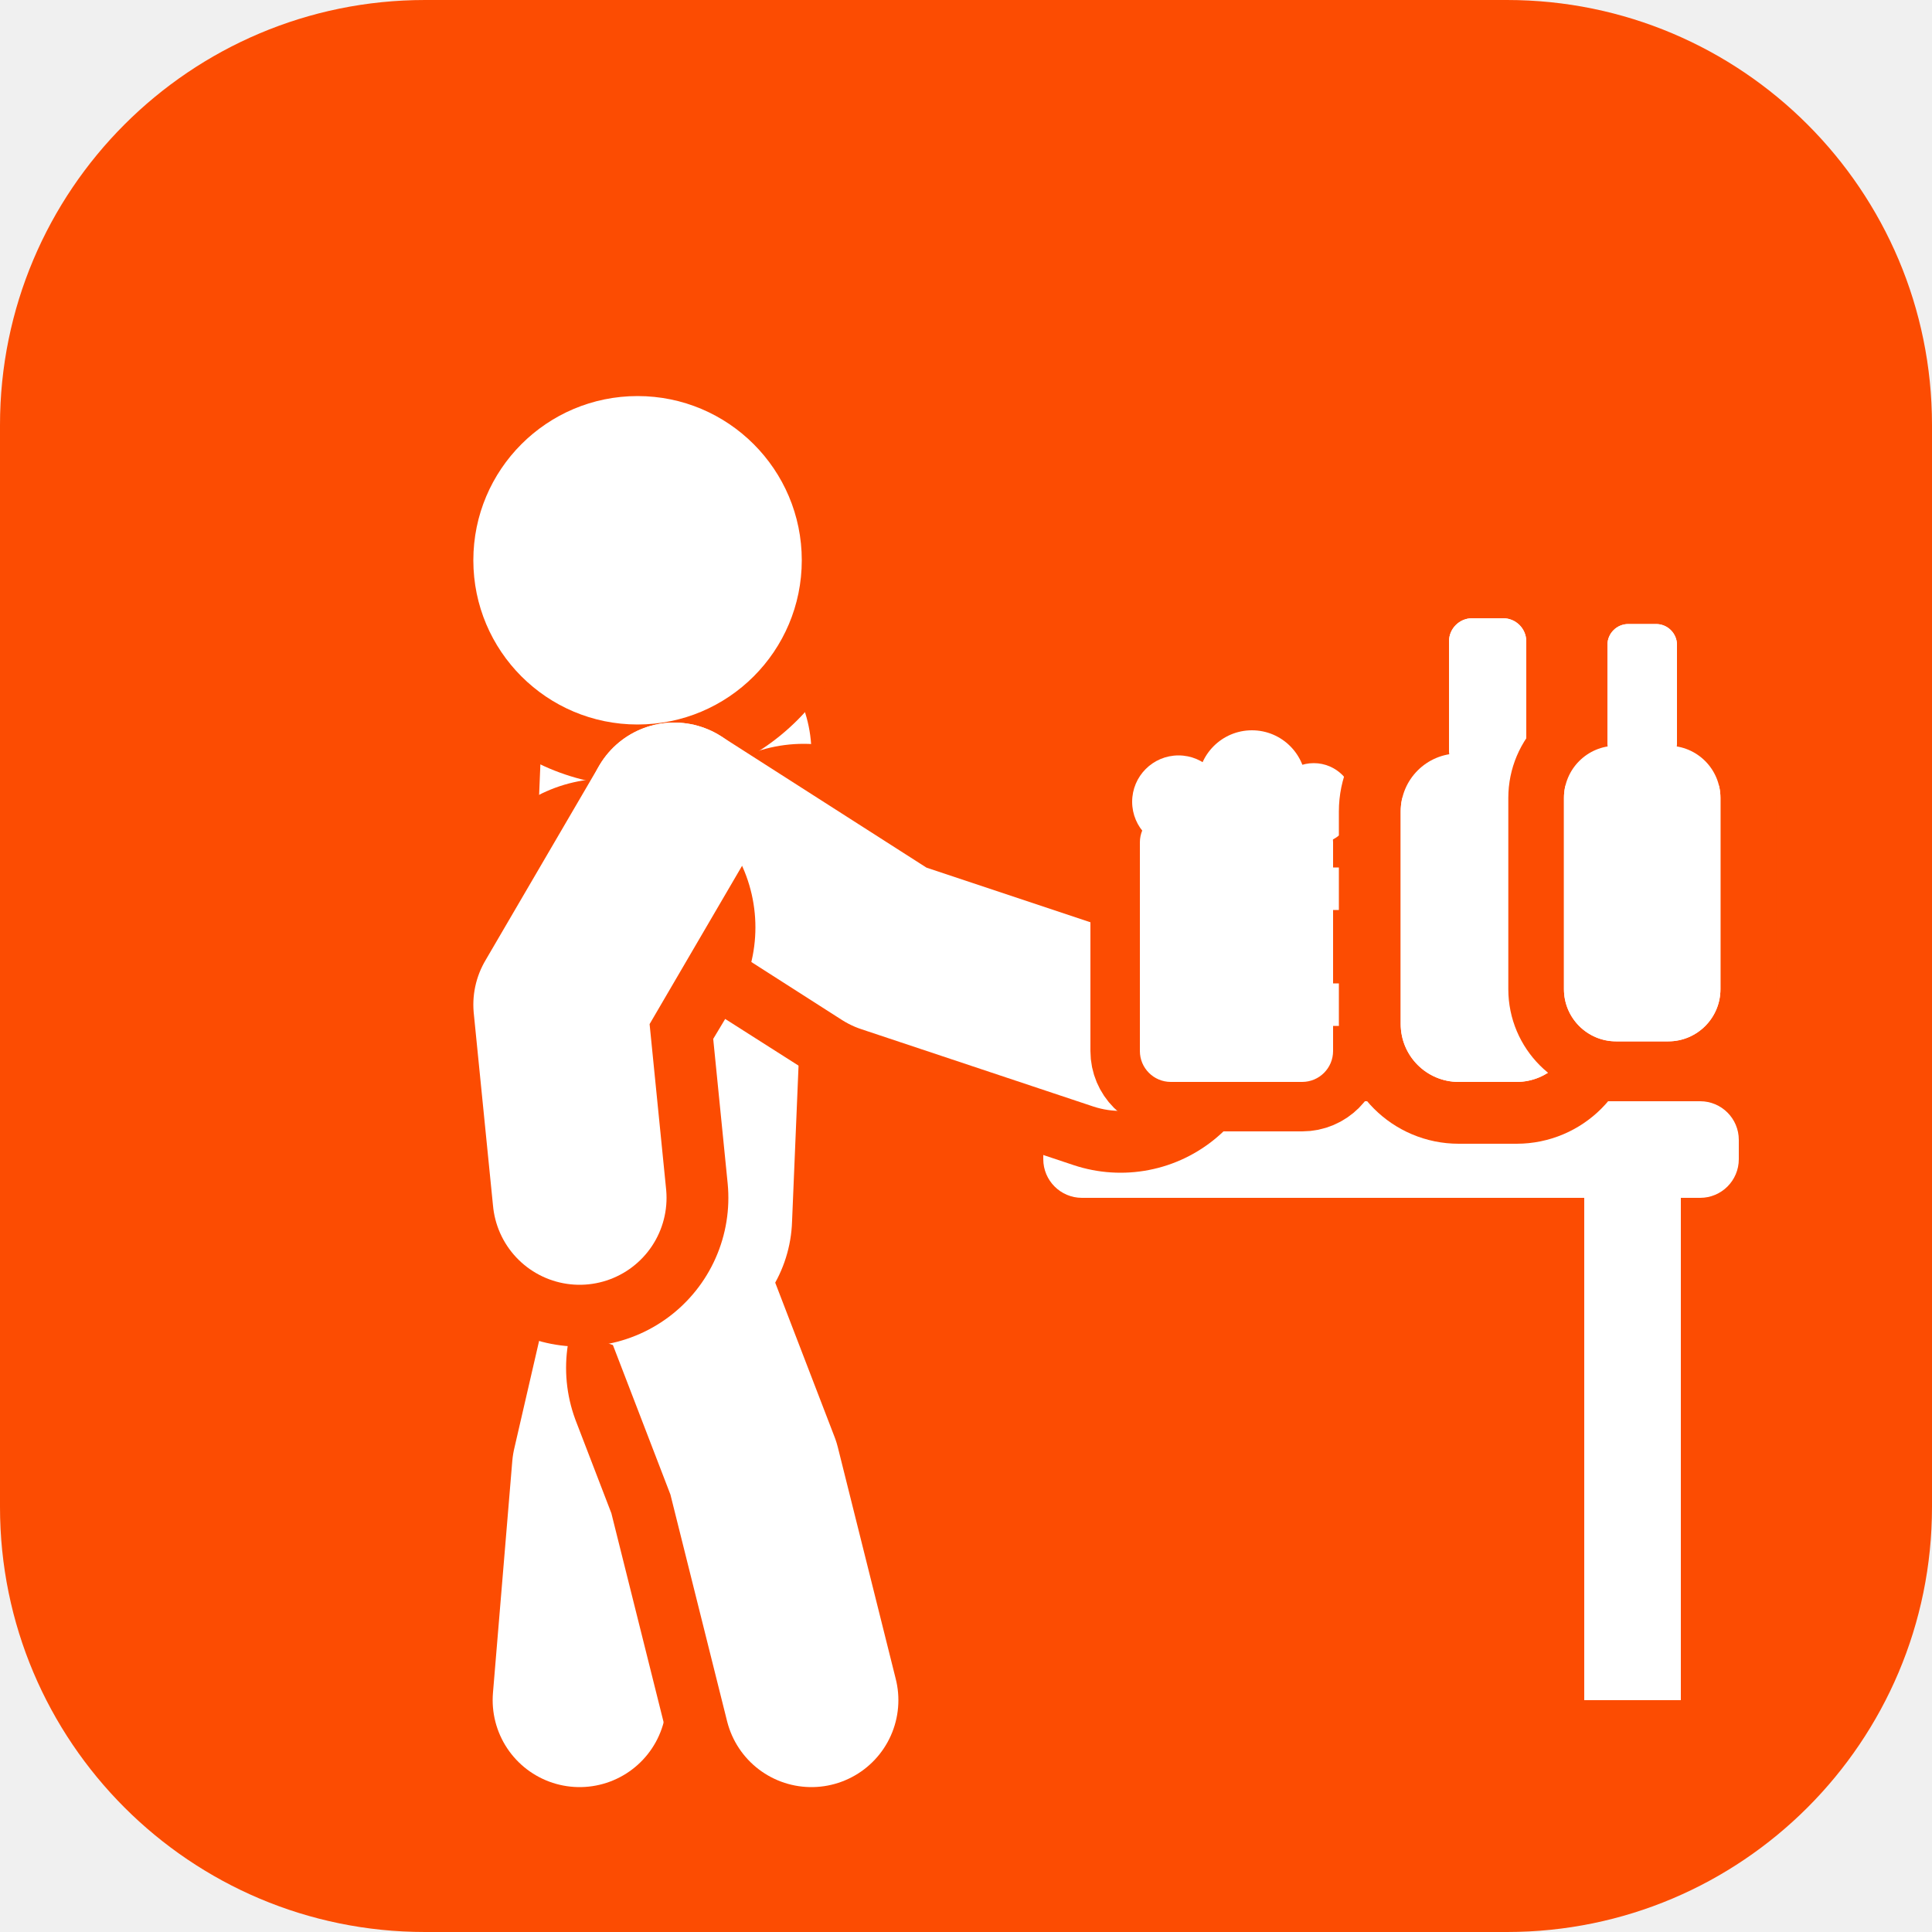
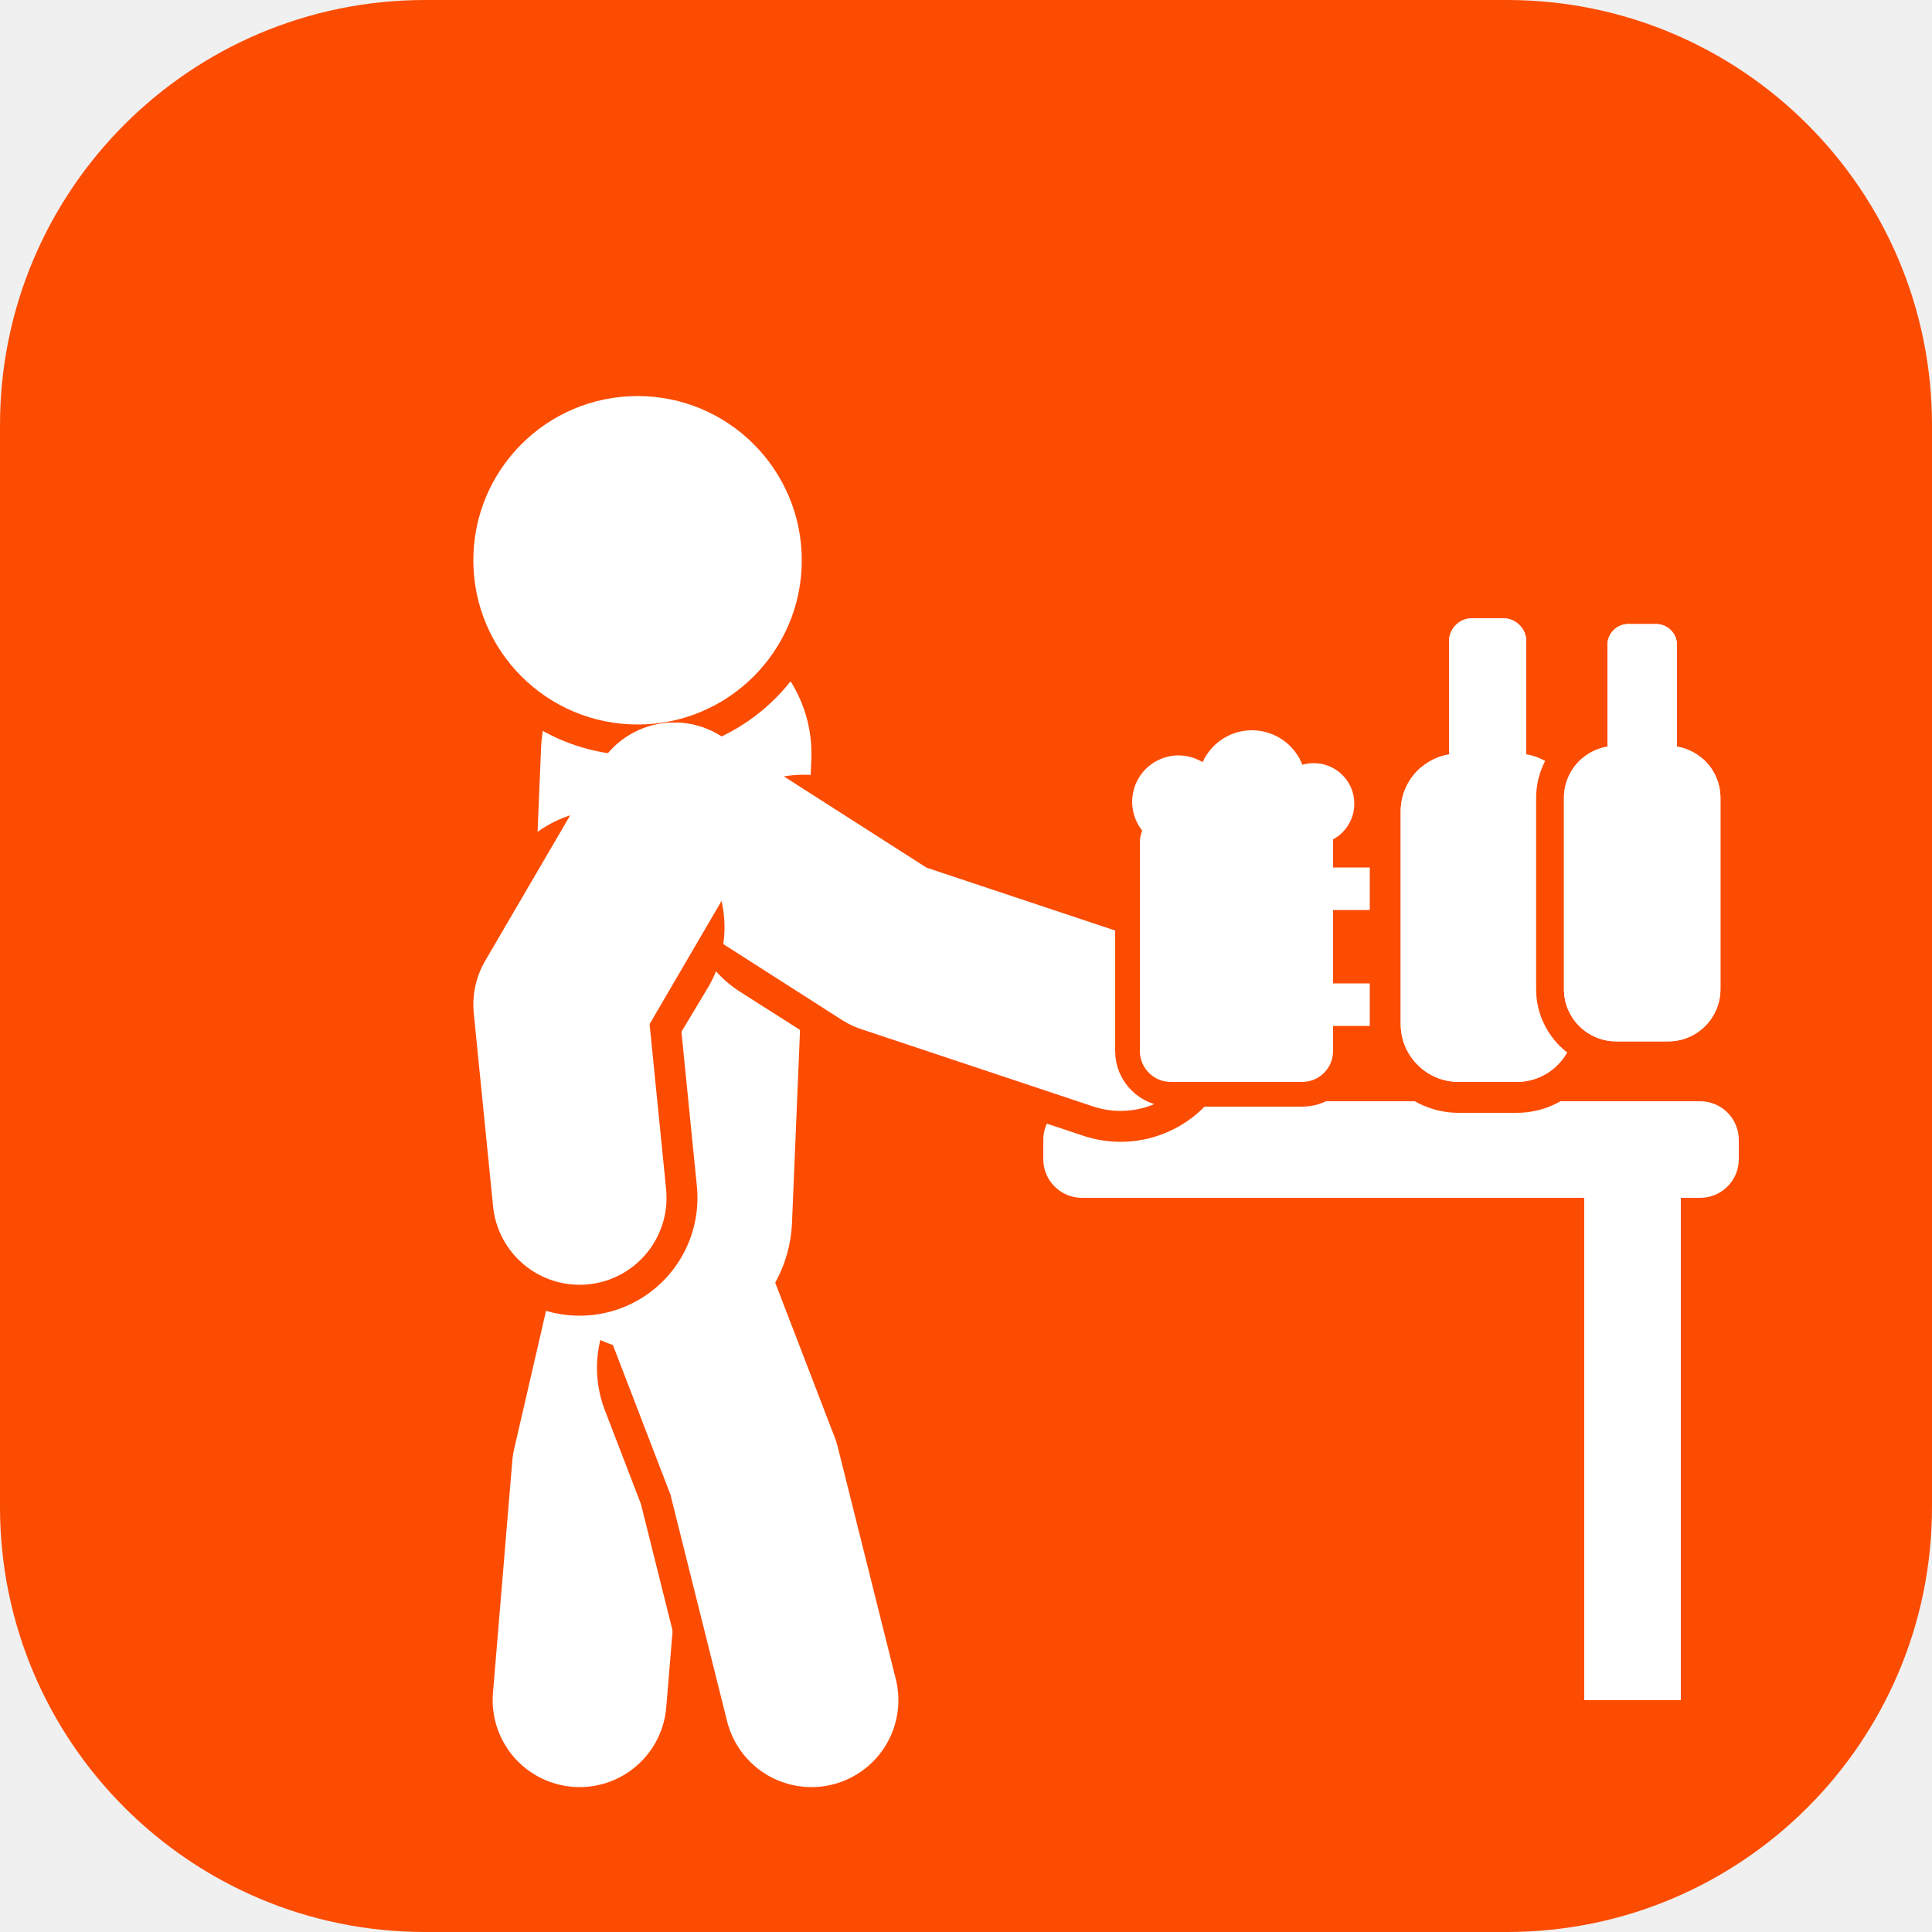
<svg xmlns="http://www.w3.org/2000/svg" width="200" height="200" viewBox="0 0 100 100">
  <rect width="100" height="100" rx="22" fill="#FC4C02" />
  <rect x="54" y="57" width="36" height="5" rx="2" fill="#FFFFFF" />
  <rect x="82" y="62" width="5" height="26" fill="#FFFFFF" />
-   <path d="M32.2 70.8 L31.0 76.0 L30.0 88.0" stroke="#FC4C02" stroke-width="15.4" stroke-linecap="round" stroke-linejoin="round" fill="none" />
+   <path d="M32.2 70.8 L31.0 76.0 L30.0 88.0" stroke="#FC4C02" stroke-width="12.2" stroke-linecap="round" stroke-linejoin="round" fill="none" />
  <path d="M34.0 63.0 L31.0 76.0 L30.0 88.0" stroke="#FFFFFF" stroke-width="9" stroke-linecap="round" stroke-linejoin="round" fill="none" />
-   <path d="M37.0 70.8 L39.0 76.0 L42.0 88.0" stroke="#FC4C02" stroke-width="15.4" stroke-linecap="round" stroke-linejoin="round" fill="none" />
+   <path d="M37.0 70.8 L39.0 76.0 L42.0 88.0" stroke="#FC4C02" stroke-width="12.2" stroke-linecap="round" stroke-linejoin="round" fill="none" />
  <path d="M34.0 63.0 L39.0 76.0 L42.0 88.0" stroke="#FFFFFF" stroke-width="9" stroke-linecap="round" stroke-linejoin="round" fill="none" />
  <path d="M35.0 39.0 L34.0 63.0" stroke="#FFFFFF" stroke-width="14" stroke-linecap="round" stroke-linejoin="round" fill="none" />
-   <circle cx="33" cy="29" r="11.7" fill="#FC4C02" />
+   <circle cx="33" cy="29" r="10.1" fill="#FC4C02" />
  <circle cx="33" cy="29" r="8.5" fill="#FFFFFF" />
-   <path d="M41.6 46.2 L46.0 49.0 L58.0 53.0" stroke="#FC4C02" stroke-width="15.4" stroke-linecap="round" stroke-linejoin="round" fill="none" />
+   <path d="M41.6 46.2 L46.0 49.0 L58.0 53.0" stroke="#FC4C02" stroke-width="12.2" stroke-linecap="round" stroke-linejoin="round" fill="none" />
  <path d="M34.9 41.9 L46.0 49.0 L58.0 53.0" stroke="#FFFFFF" stroke-width="9" stroke-linecap="round" stroke-linejoin="round" fill="none" />
-   <path d="M31.4 48.0 L29.0 52.0 L30.0 62.0" stroke="#FC4C02" stroke-width="15.4" stroke-linecap="round" stroke-linejoin="round" fill="none" />
+   <path d="M31.4 48.0 L29.0 52.0 L30.0 62.0" stroke="#FC4C02" stroke-width="12.2" stroke-linecap="round" stroke-linejoin="round" fill="none" />
  <path d="M34.9 41.9 L29.0 52.0 L30.0 62.0" stroke="#FFFFFF" stroke-width="9" stroke-linecap="round" stroke-linejoin="round" fill="none" />
  <g transform="translate(64 49) rotate(0) scale(1)">
-     <rect x="-5" y="-7" width="10" height="14" rx="1.6" fill="#FFFFFF" stroke="#FC4C02" stroke-width="5.12" paint-order="stroke" />
+     <rect x="-5" y="-7" width="10" height="14" rx="1.6" fill="#FFFFFF" stroke="#FC4C02" stroke-width="2.56" paint-order="stroke" />
    <path d="M5 -3 h2.5 a3 3 0 0 1 0 6 h-2.5" stroke="#FFFFFF" stroke-width="2.2" fill="none" />
    <circle cx="-3" cy="-7.5" r="2.4" fill="#FFFFFF" />
    <circle cx="0.8" cy="-8.4" r="2.8" fill="#FFFFFF" />
    <circle cx="4" cy="-7.4" r="2.1" fill="#FFFFFF" />
  </g>
  <g transform="translate(77 45) rotate(0) scale(1)" fill="#FFFFFF">
-     <g stroke="#FC4C02" stroke-width="6.4" stroke-linejoin="round" paint-order="stroke">
+     <g stroke="#FC4C02" stroke-width="3.2" stroke-linejoin="round" paint-order="stroke">
      <rect x="-4.5" y="-6" width="9" height="17" rx="3" />
      <rect x="-2" y="-13" width="4" height="8" rx="1.2" />
    </g>
    <rect x="-4.5" y="-6" width="9" height="17" rx="3" />
    <rect x="-2" y="-13" width="4" height="8" rx="1.2" />
  </g>
  <g transform="translate(85 44) rotate(0) scale(0.9)" fill="#FFFFFF">
-     <g stroke="#FC4C02" stroke-width="6.4" stroke-linejoin="round" paint-order="stroke">
+     <g stroke="#FC4C02" stroke-width="3.2" stroke-linejoin="round" paint-order="stroke">
      <rect x="-4.5" y="-6" width="9" height="17" rx="3" />
      <rect x="-2" y="-13" width="4" height="8" rx="1.2" />
    </g>
    <rect x="-4.5" y="-6" width="9" height="17" rx="3" />
    <rect x="-2" y="-13" width="4" height="8" rx="1.2" />
  </g>
</svg>
